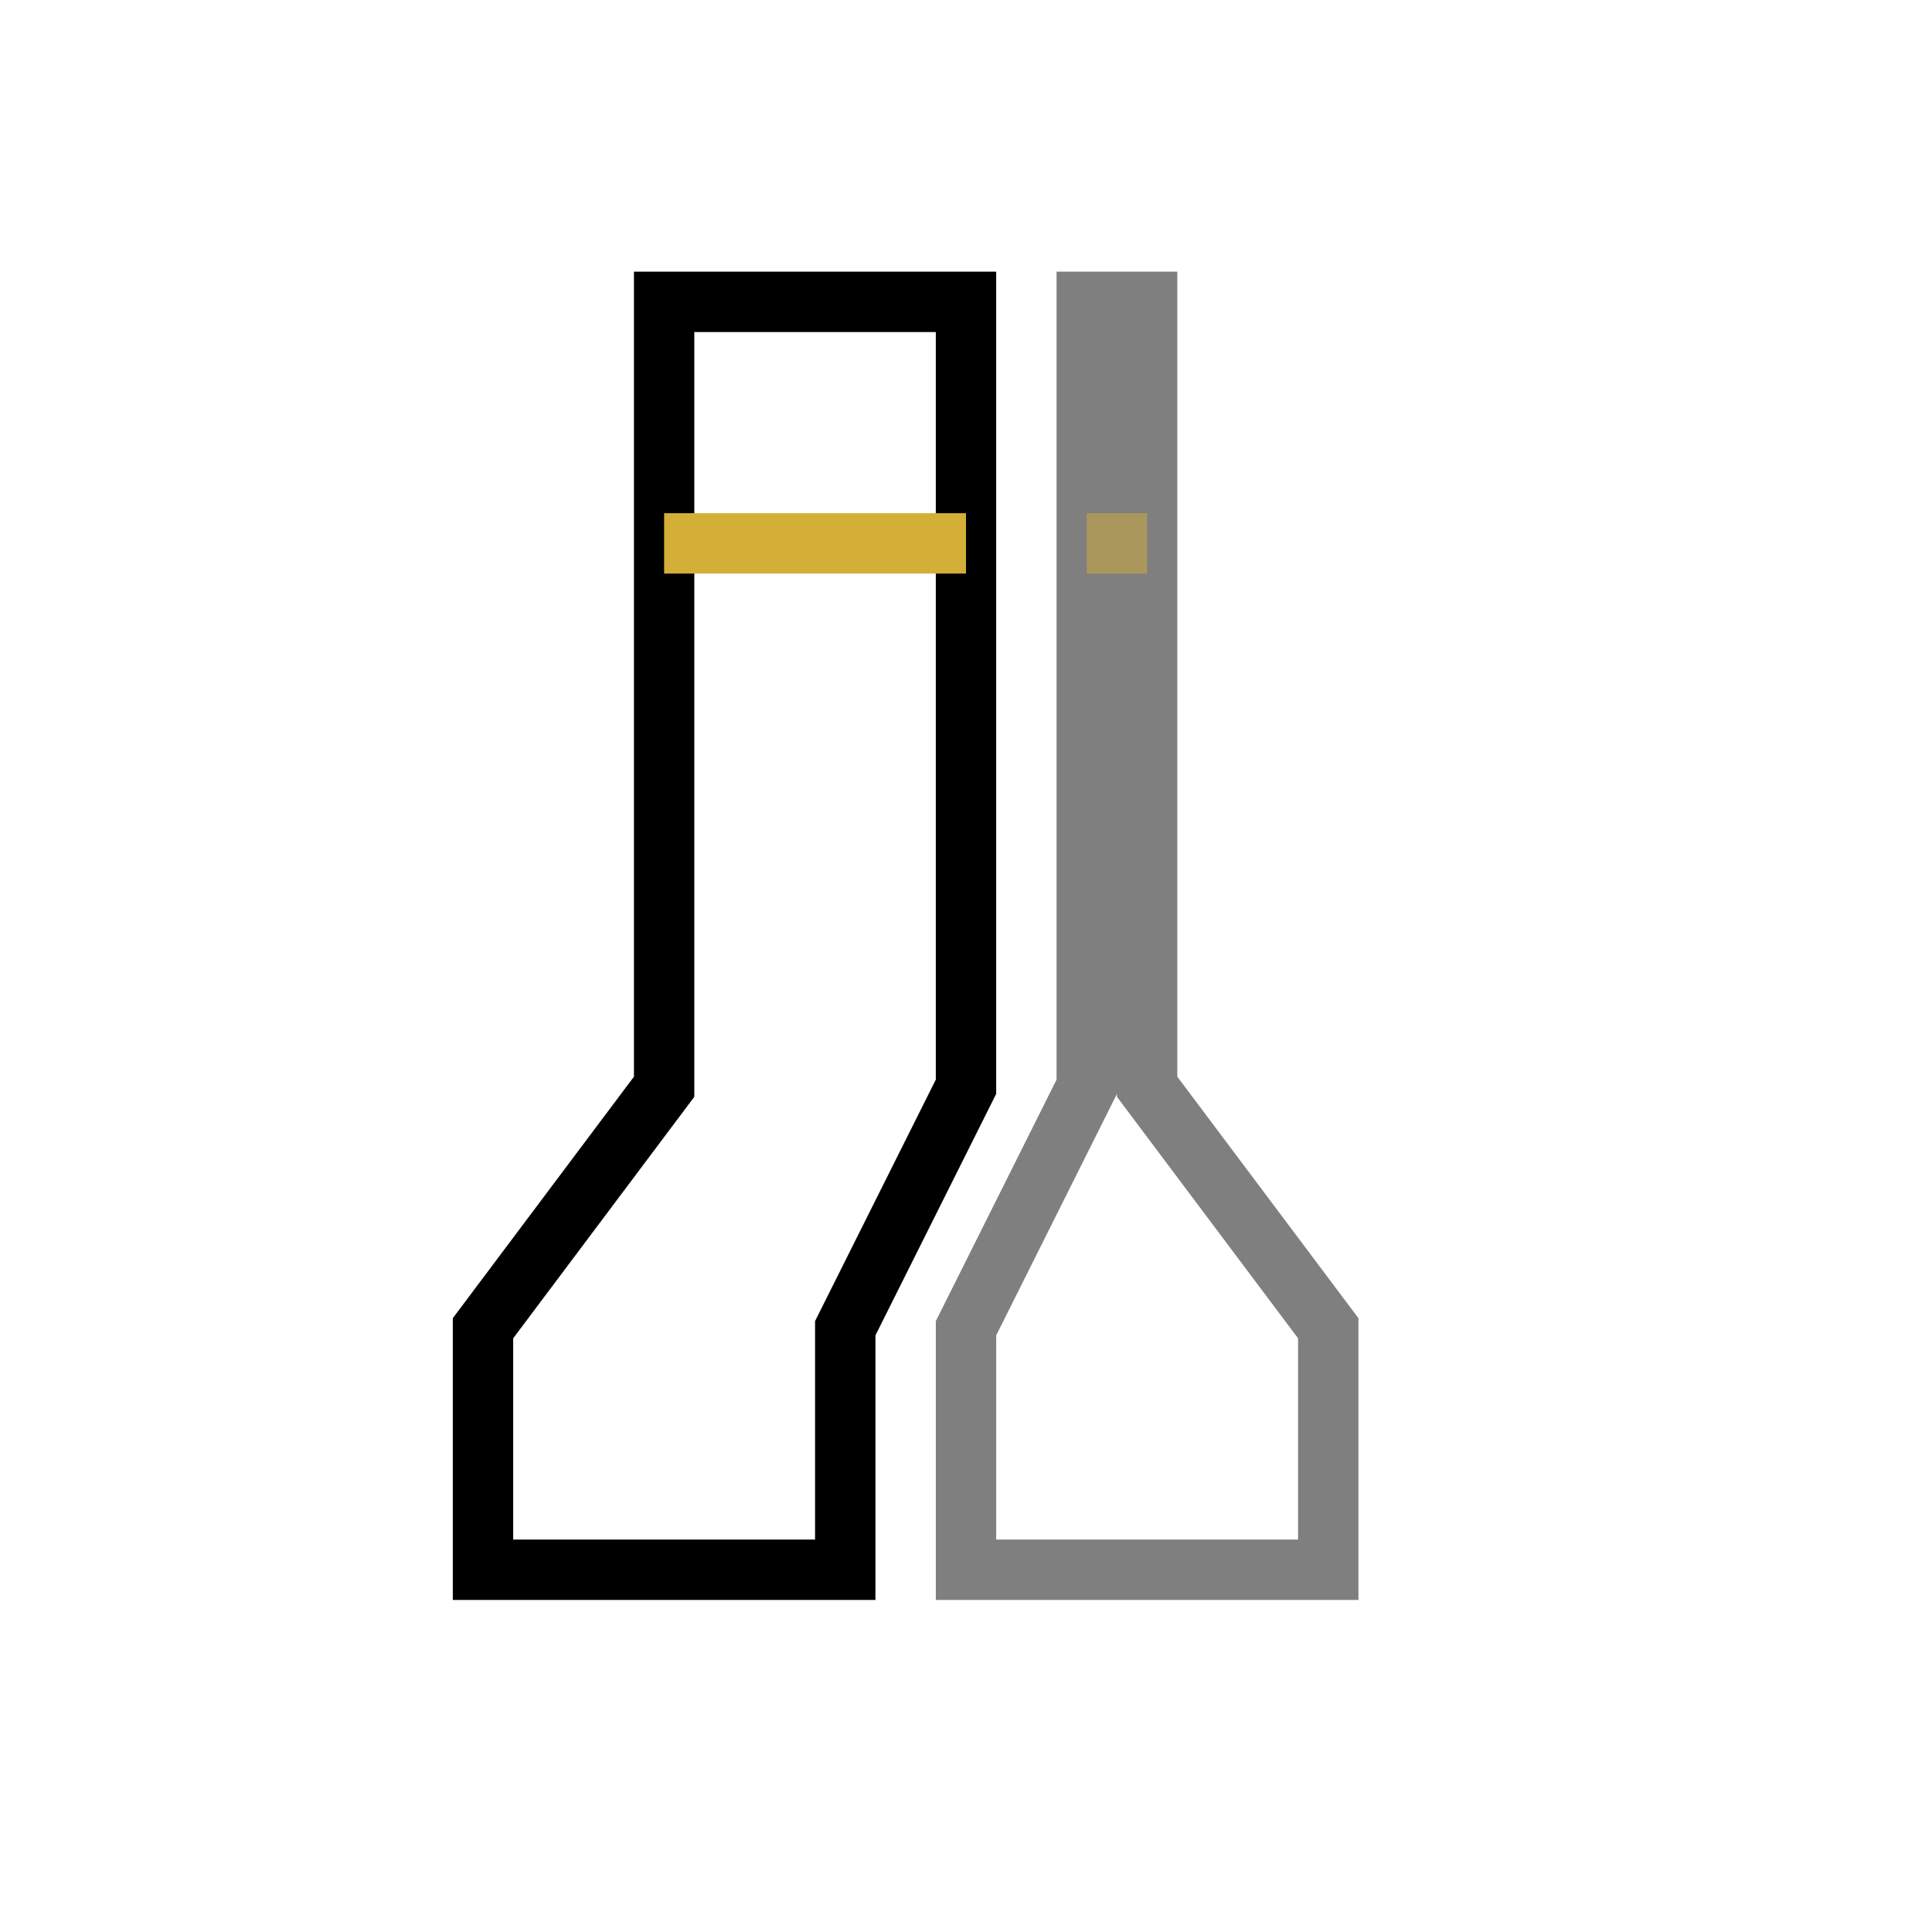
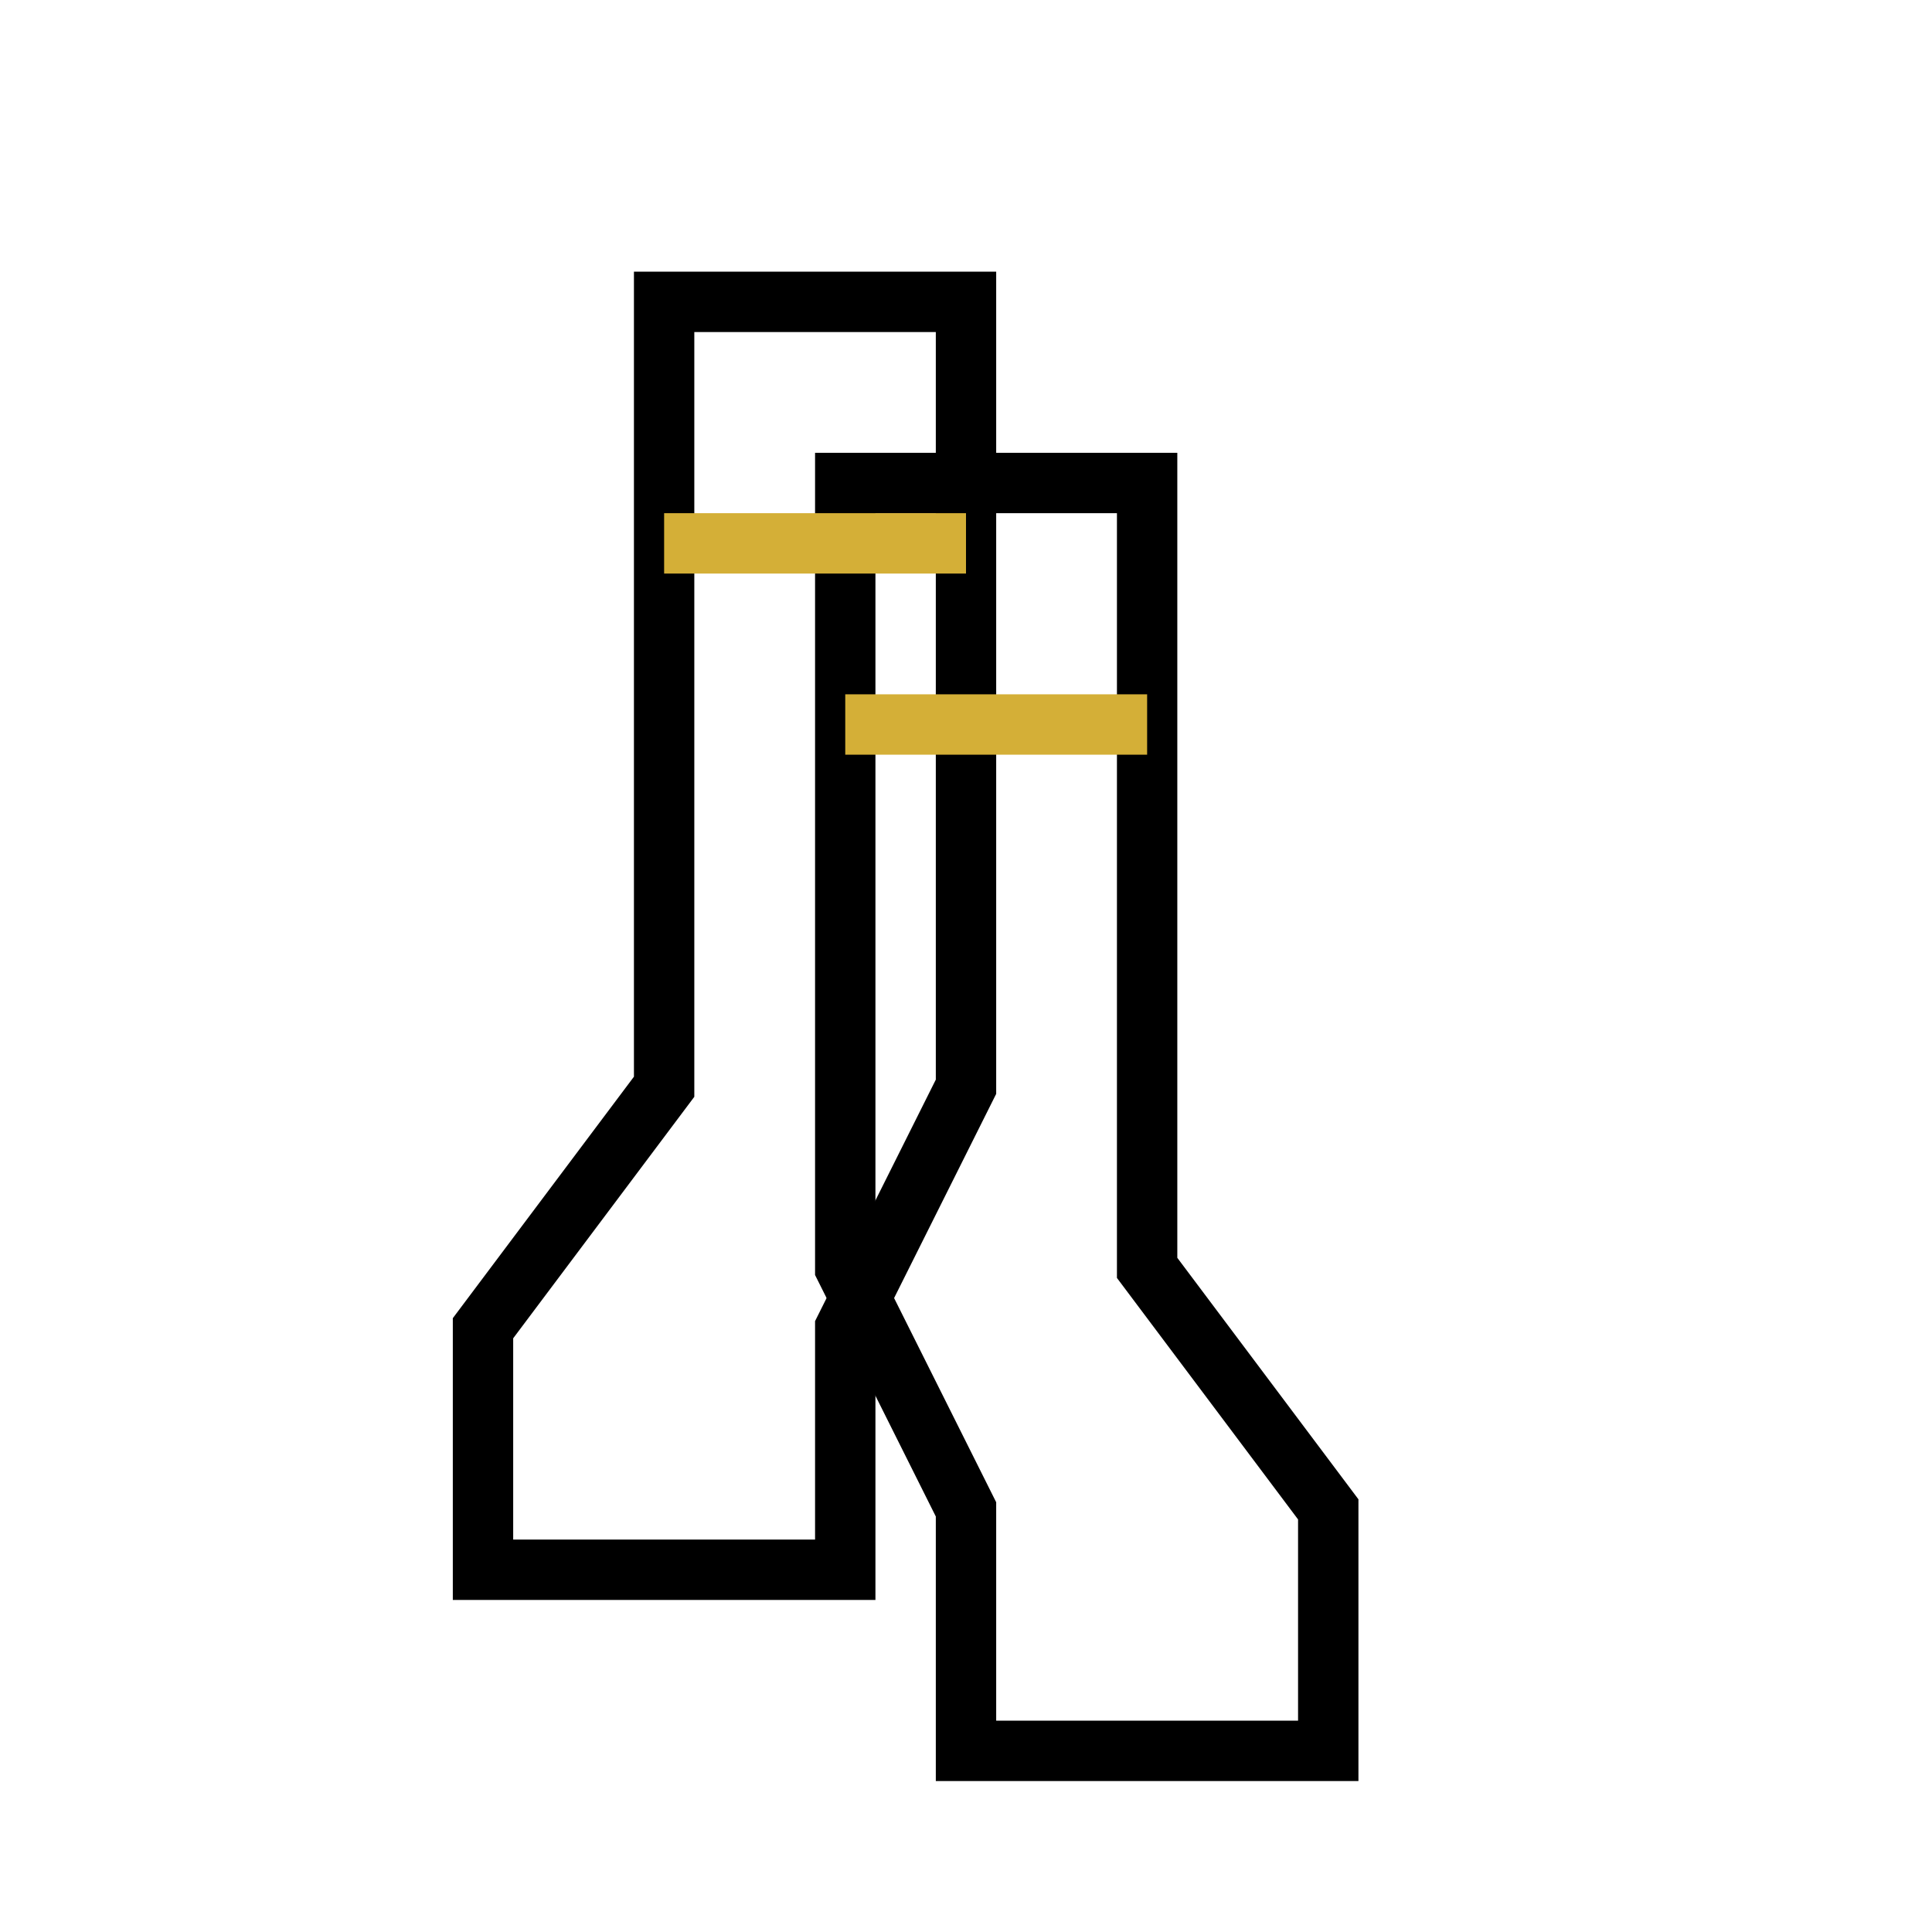
<svg xmlns="http://www.w3.org/2000/svg" width="32" height="32" viewBox="0 0 32 32" fill="none">
  <path d="M11 5 L11 18 L8 22 L8 26 L14 26 L14 22 L16 18 L16 5 Z" stroke="currentColor" strokeWidth="1.6" strokeLinejoin="round" fill="none" />
-   <path d="M19 5 L19 18 L22 22 L22 26 L16 26 L16 22 L18 18 L18 5 Z" stroke="currentColor" strokeWidth="1.6" strokeLinejoin="round" fill="none" opacity="0.5" />
+   <path d="M19 8 L19 21 L22 25 L22 29 L16 29 L16 25 L14 21 L14 8 Z" stroke="currentColor" strokeWidth="1.6" strokeLinejoin="round" fill="none" />
  <line x1="11" y1="9" x2="16" y2="9" stroke="#D4AF37" strokeWidth="1.2" strokeLinecap="round" />
-   <line x1="19" y1="9" x2="18" y2="9" stroke="#D4AF37" strokeWidth="1.2" strokeLinecap="round" opacity="0.5" />
+   <line x1="14" y1="12" x2="19" y2="12" stroke="#D4AF37" strokeWidth="1.2" strokeLinecap="round" />
</svg>
